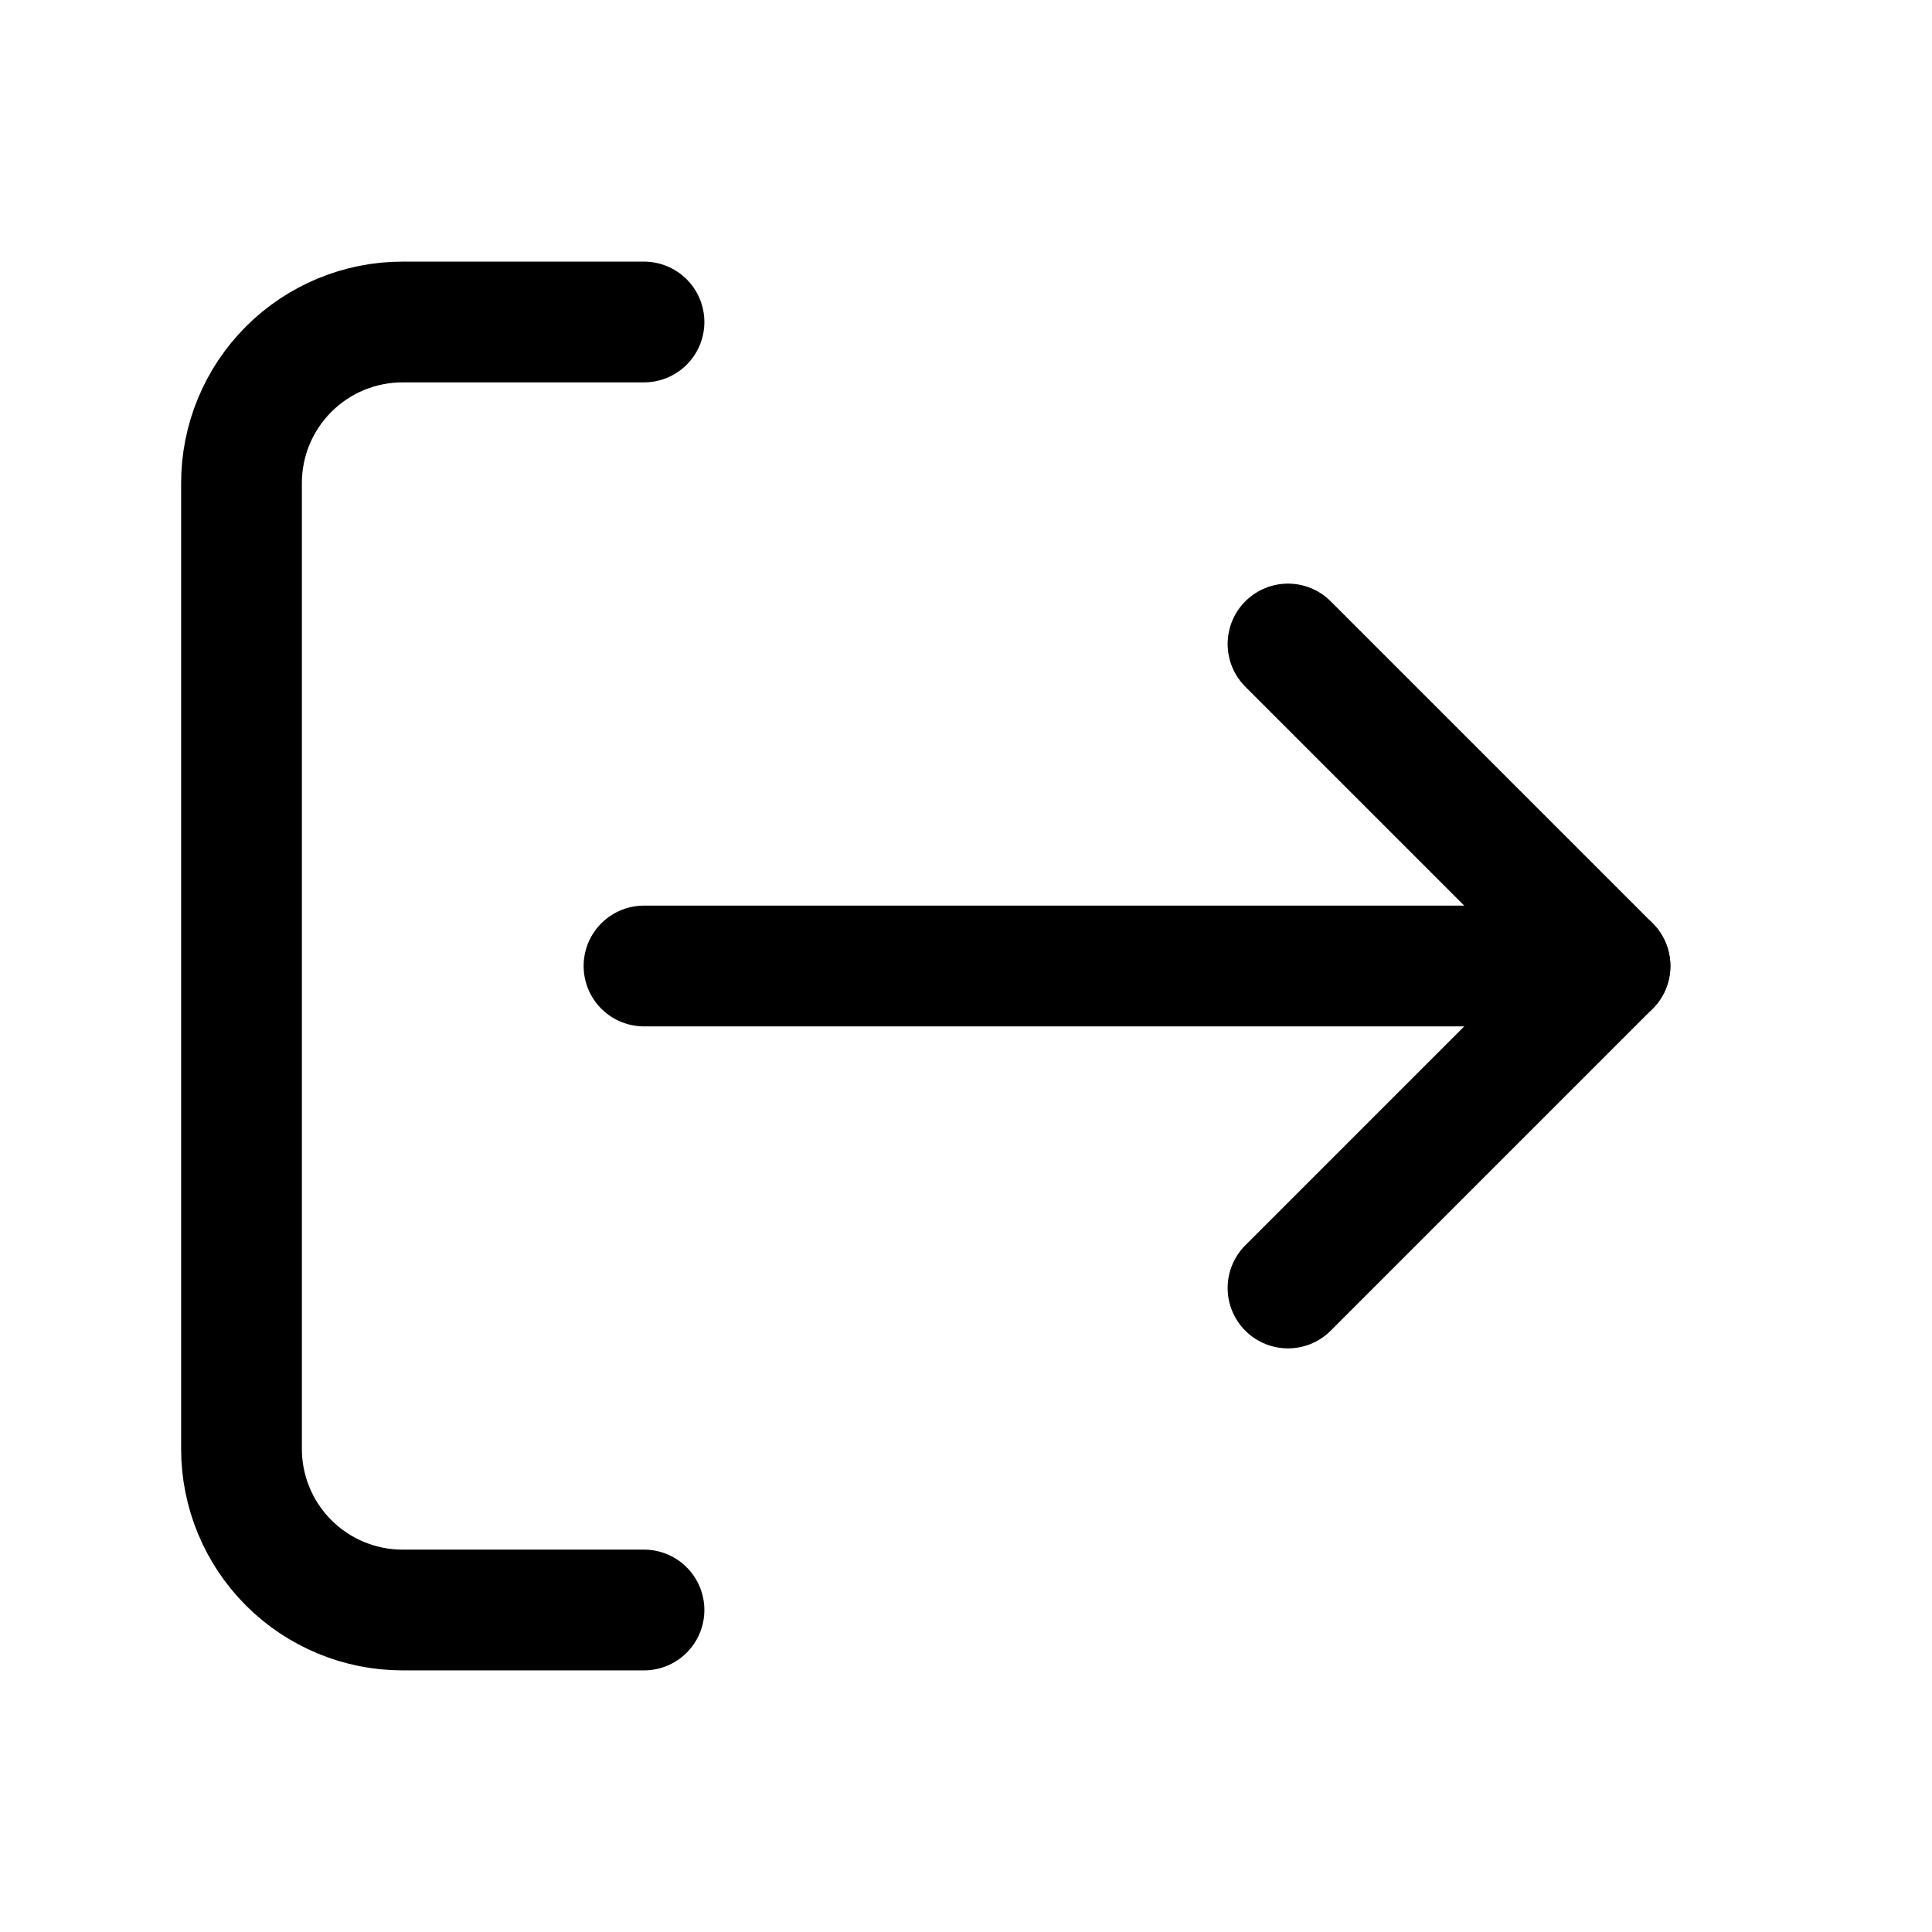
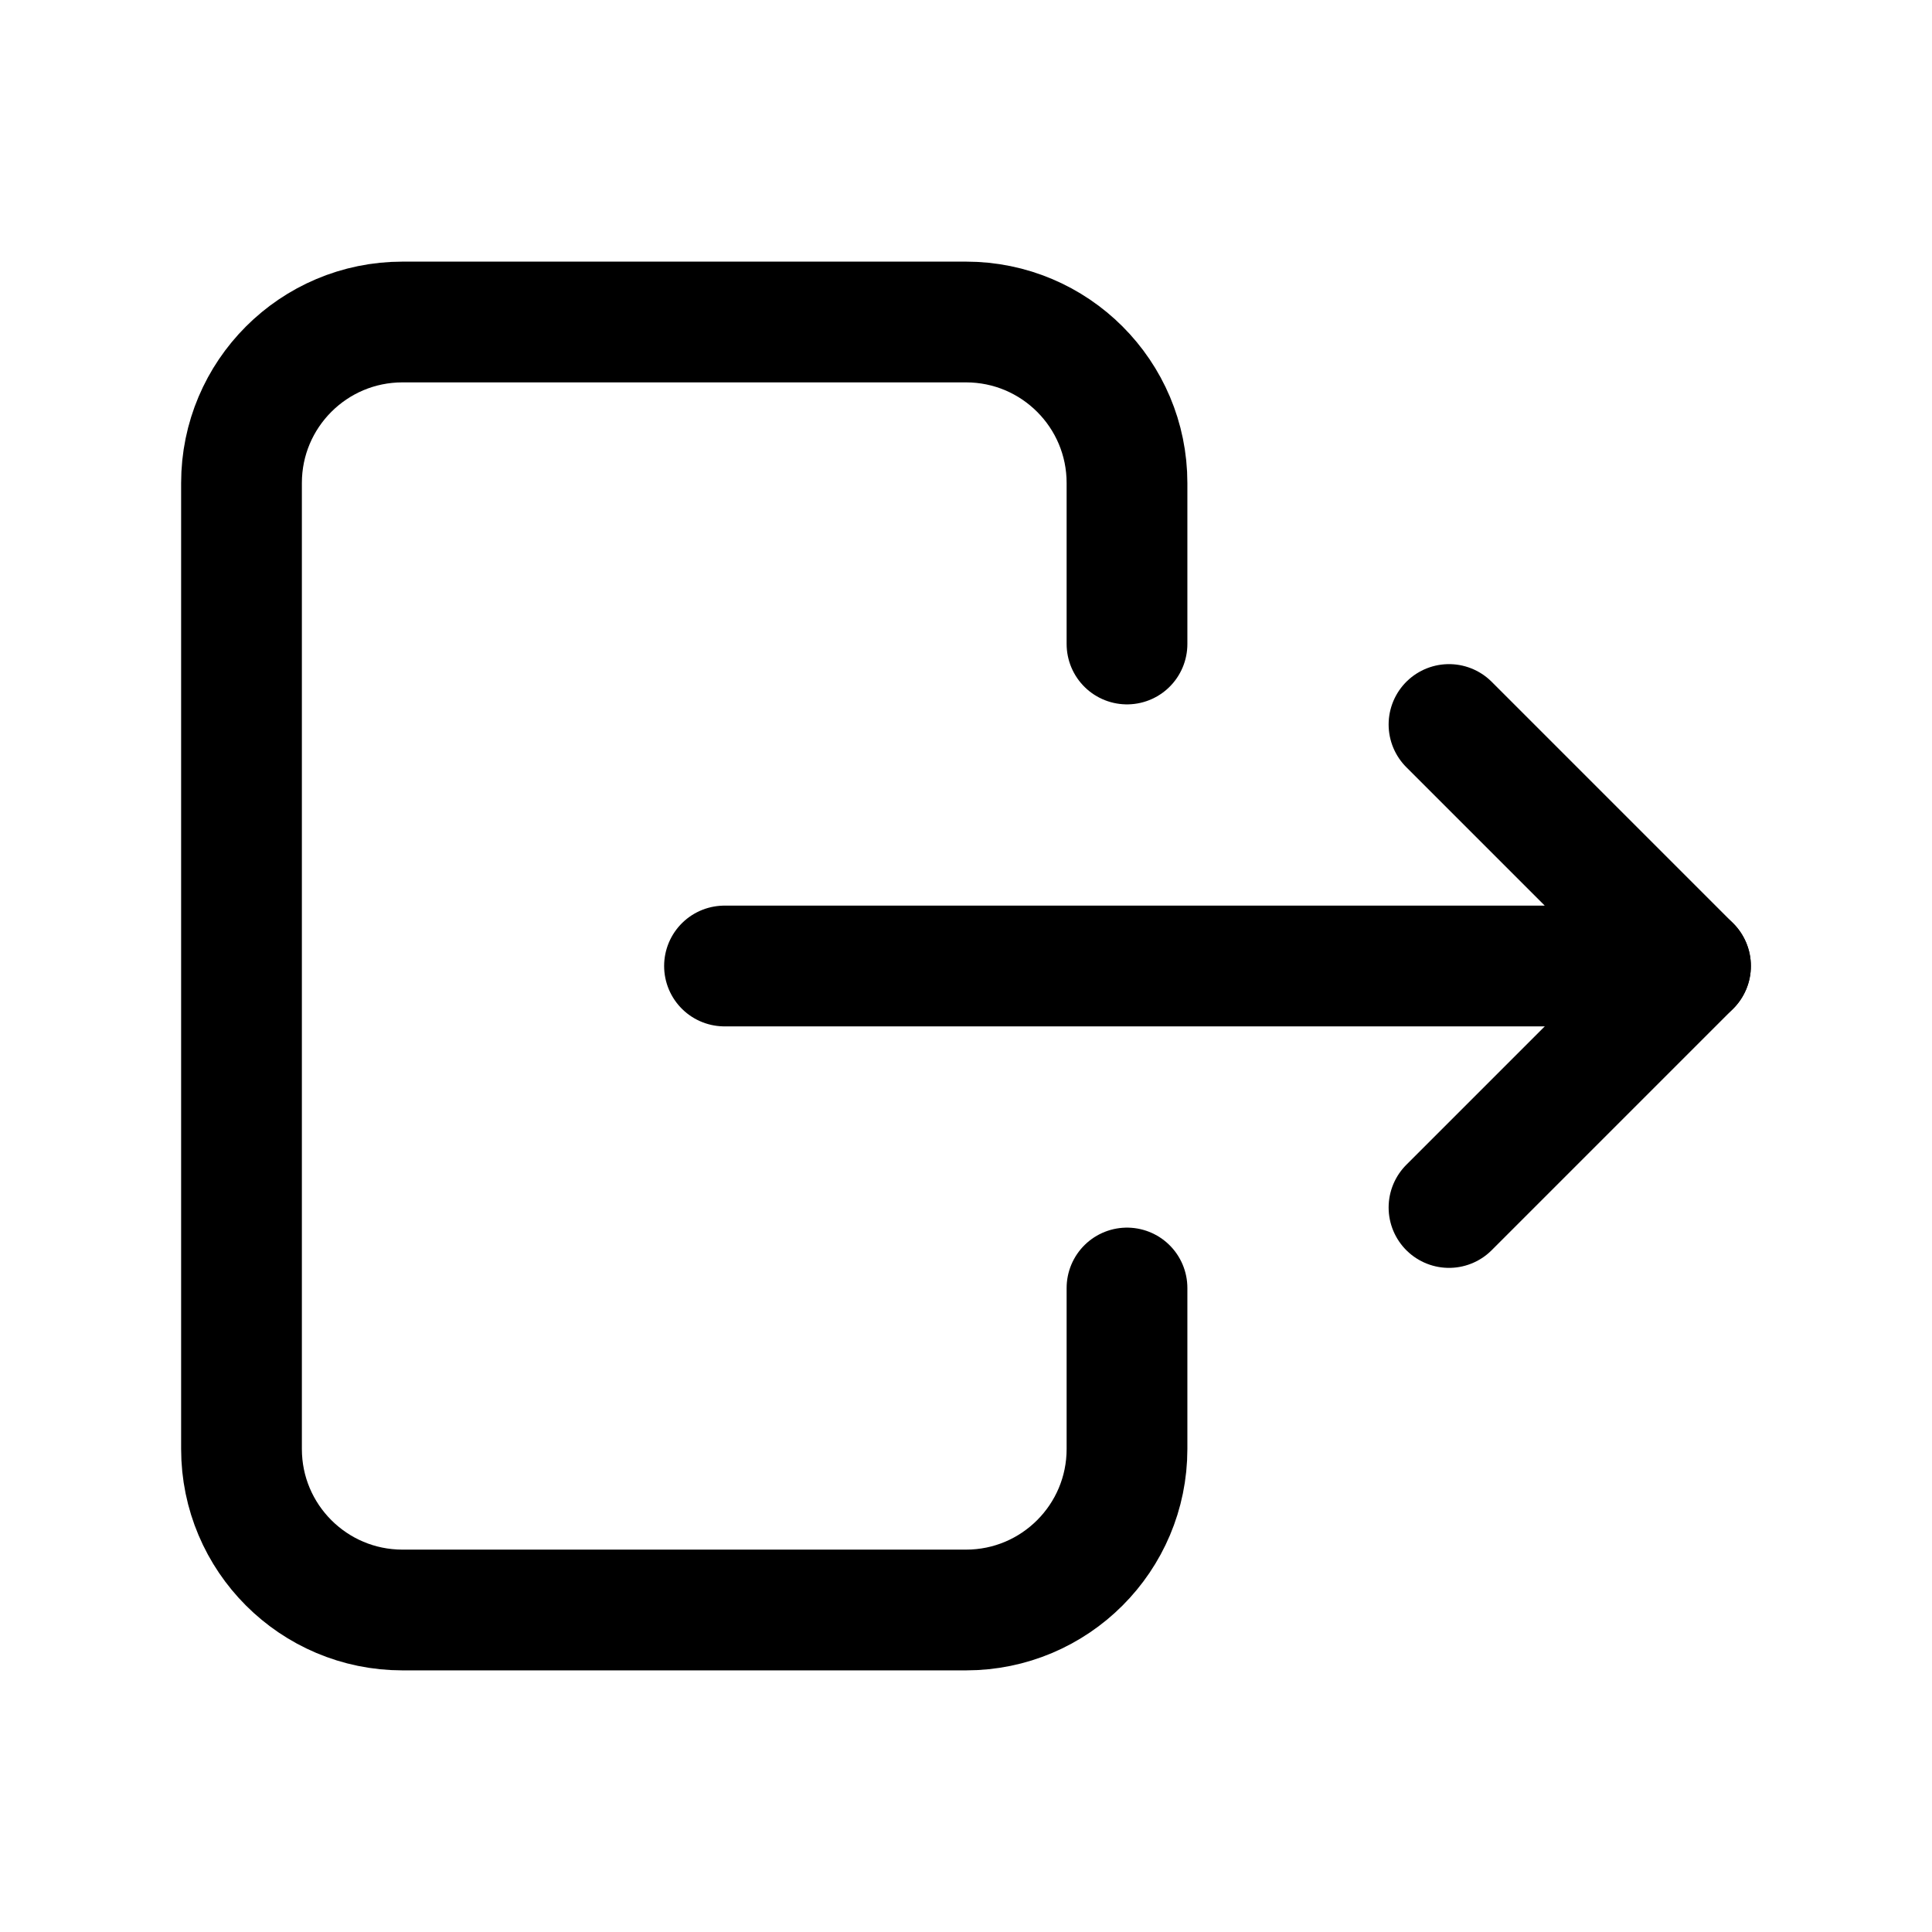
- <svg xmlns="http://www.w3.org/2000/svg" width="24" height="24" viewBox="0 0 24 24" fill="none">
-   <path d="M8 20H5C4.47 20 3.961 19.789 3.586 19.414C3.211 19.039 3 18.53 3 18V6C3 5.47 3.211 4.961 3.586 4.586C3.961 4.211 4.47 4 5 4H8" stroke="currentColor" stroke-width="1.5" stroke-linecap="round" stroke-linejoin="round" />
-   <path d="M16 16L20 12L16 8" stroke="currentColor" stroke-width="1.5" stroke-linecap="round" stroke-linejoin="round" />
-   <path d="M20 12H8" stroke="currentColor" stroke-width="1.5" stroke-linecap="round" stroke-linejoin="round" />
+ <svg xmlns="http://www.w3.org/2000/svg" width="24" height="24" viewBox="0 0 24 24" fill="none" stroke="currentColor" stroke-width="1.5" stroke-linecap="round" stroke-linejoin="round">
+   <path stroke="none" d="M0 0h24v24H0z" fill="none" />
+   <path d="M14 8v-2a2 2 0 0 0 -2 -2h-7a2 2 0 0 0 -2 2v12a2 2 0 0 0 2 2h7a2 2 0 0 0 2 -2v-2" />
+   <path d="M9 12h12l-3 -3" />
+   <path d="M18 15l3 -3" />
</svg>
